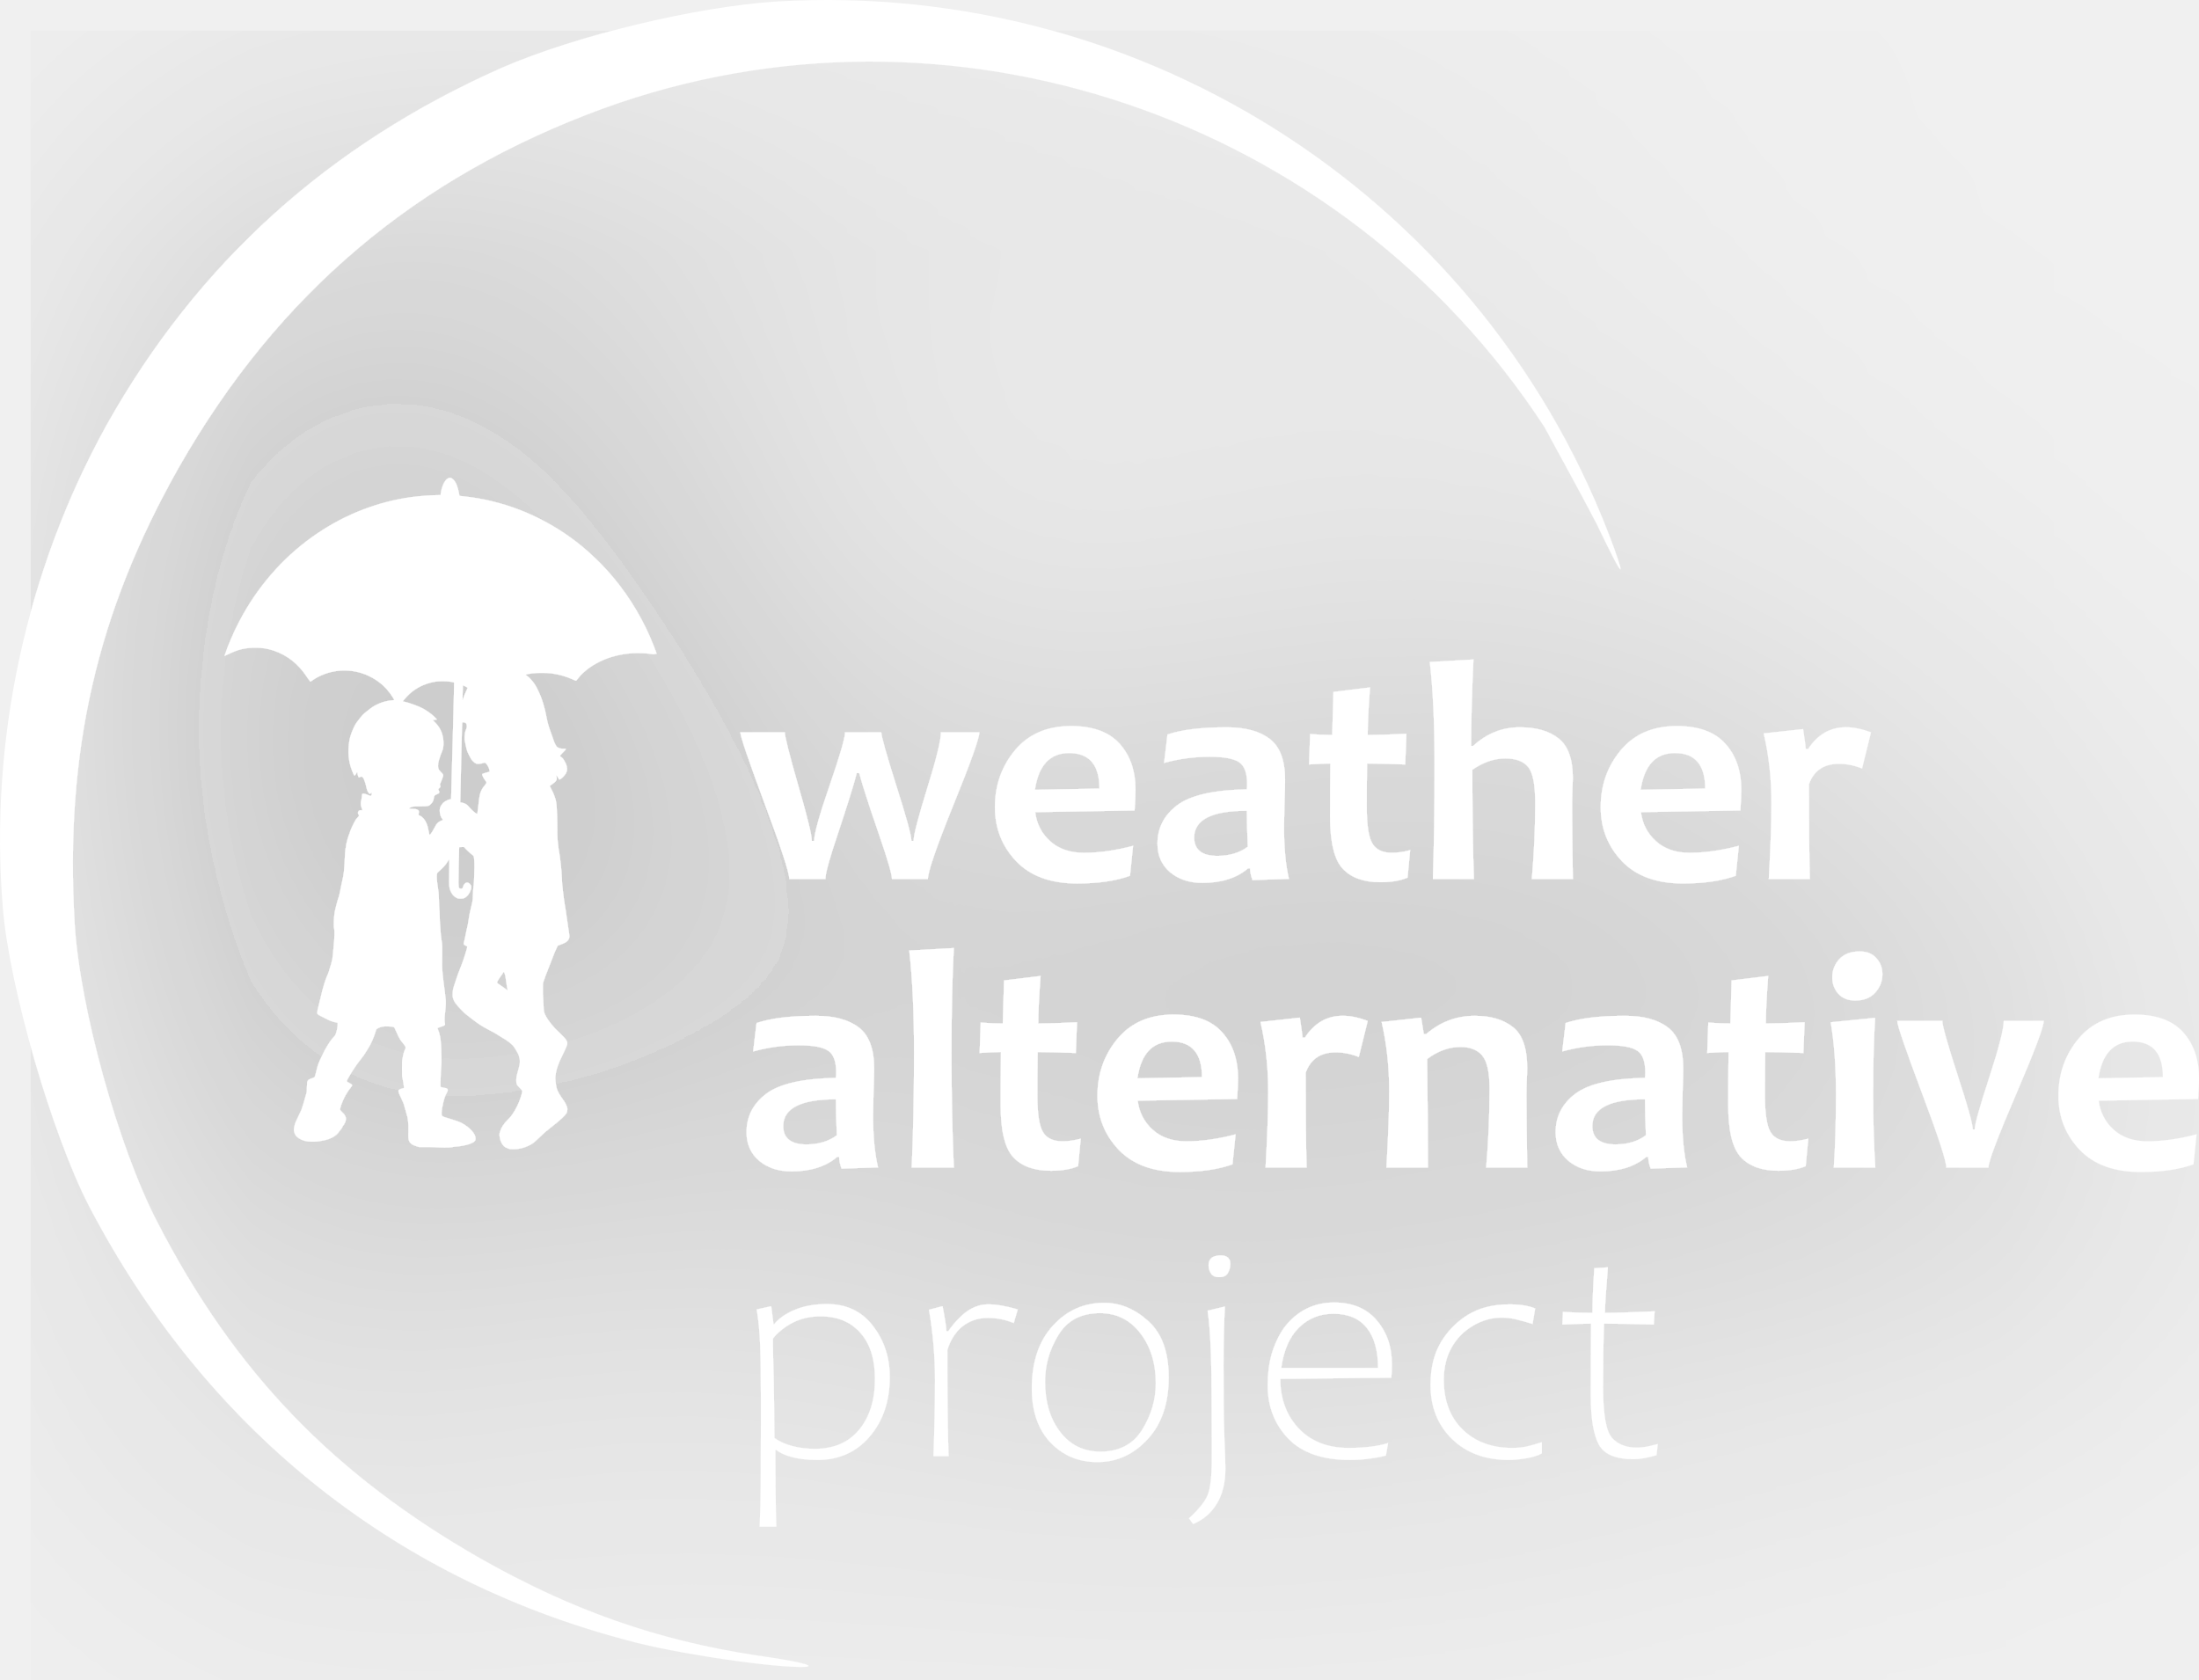
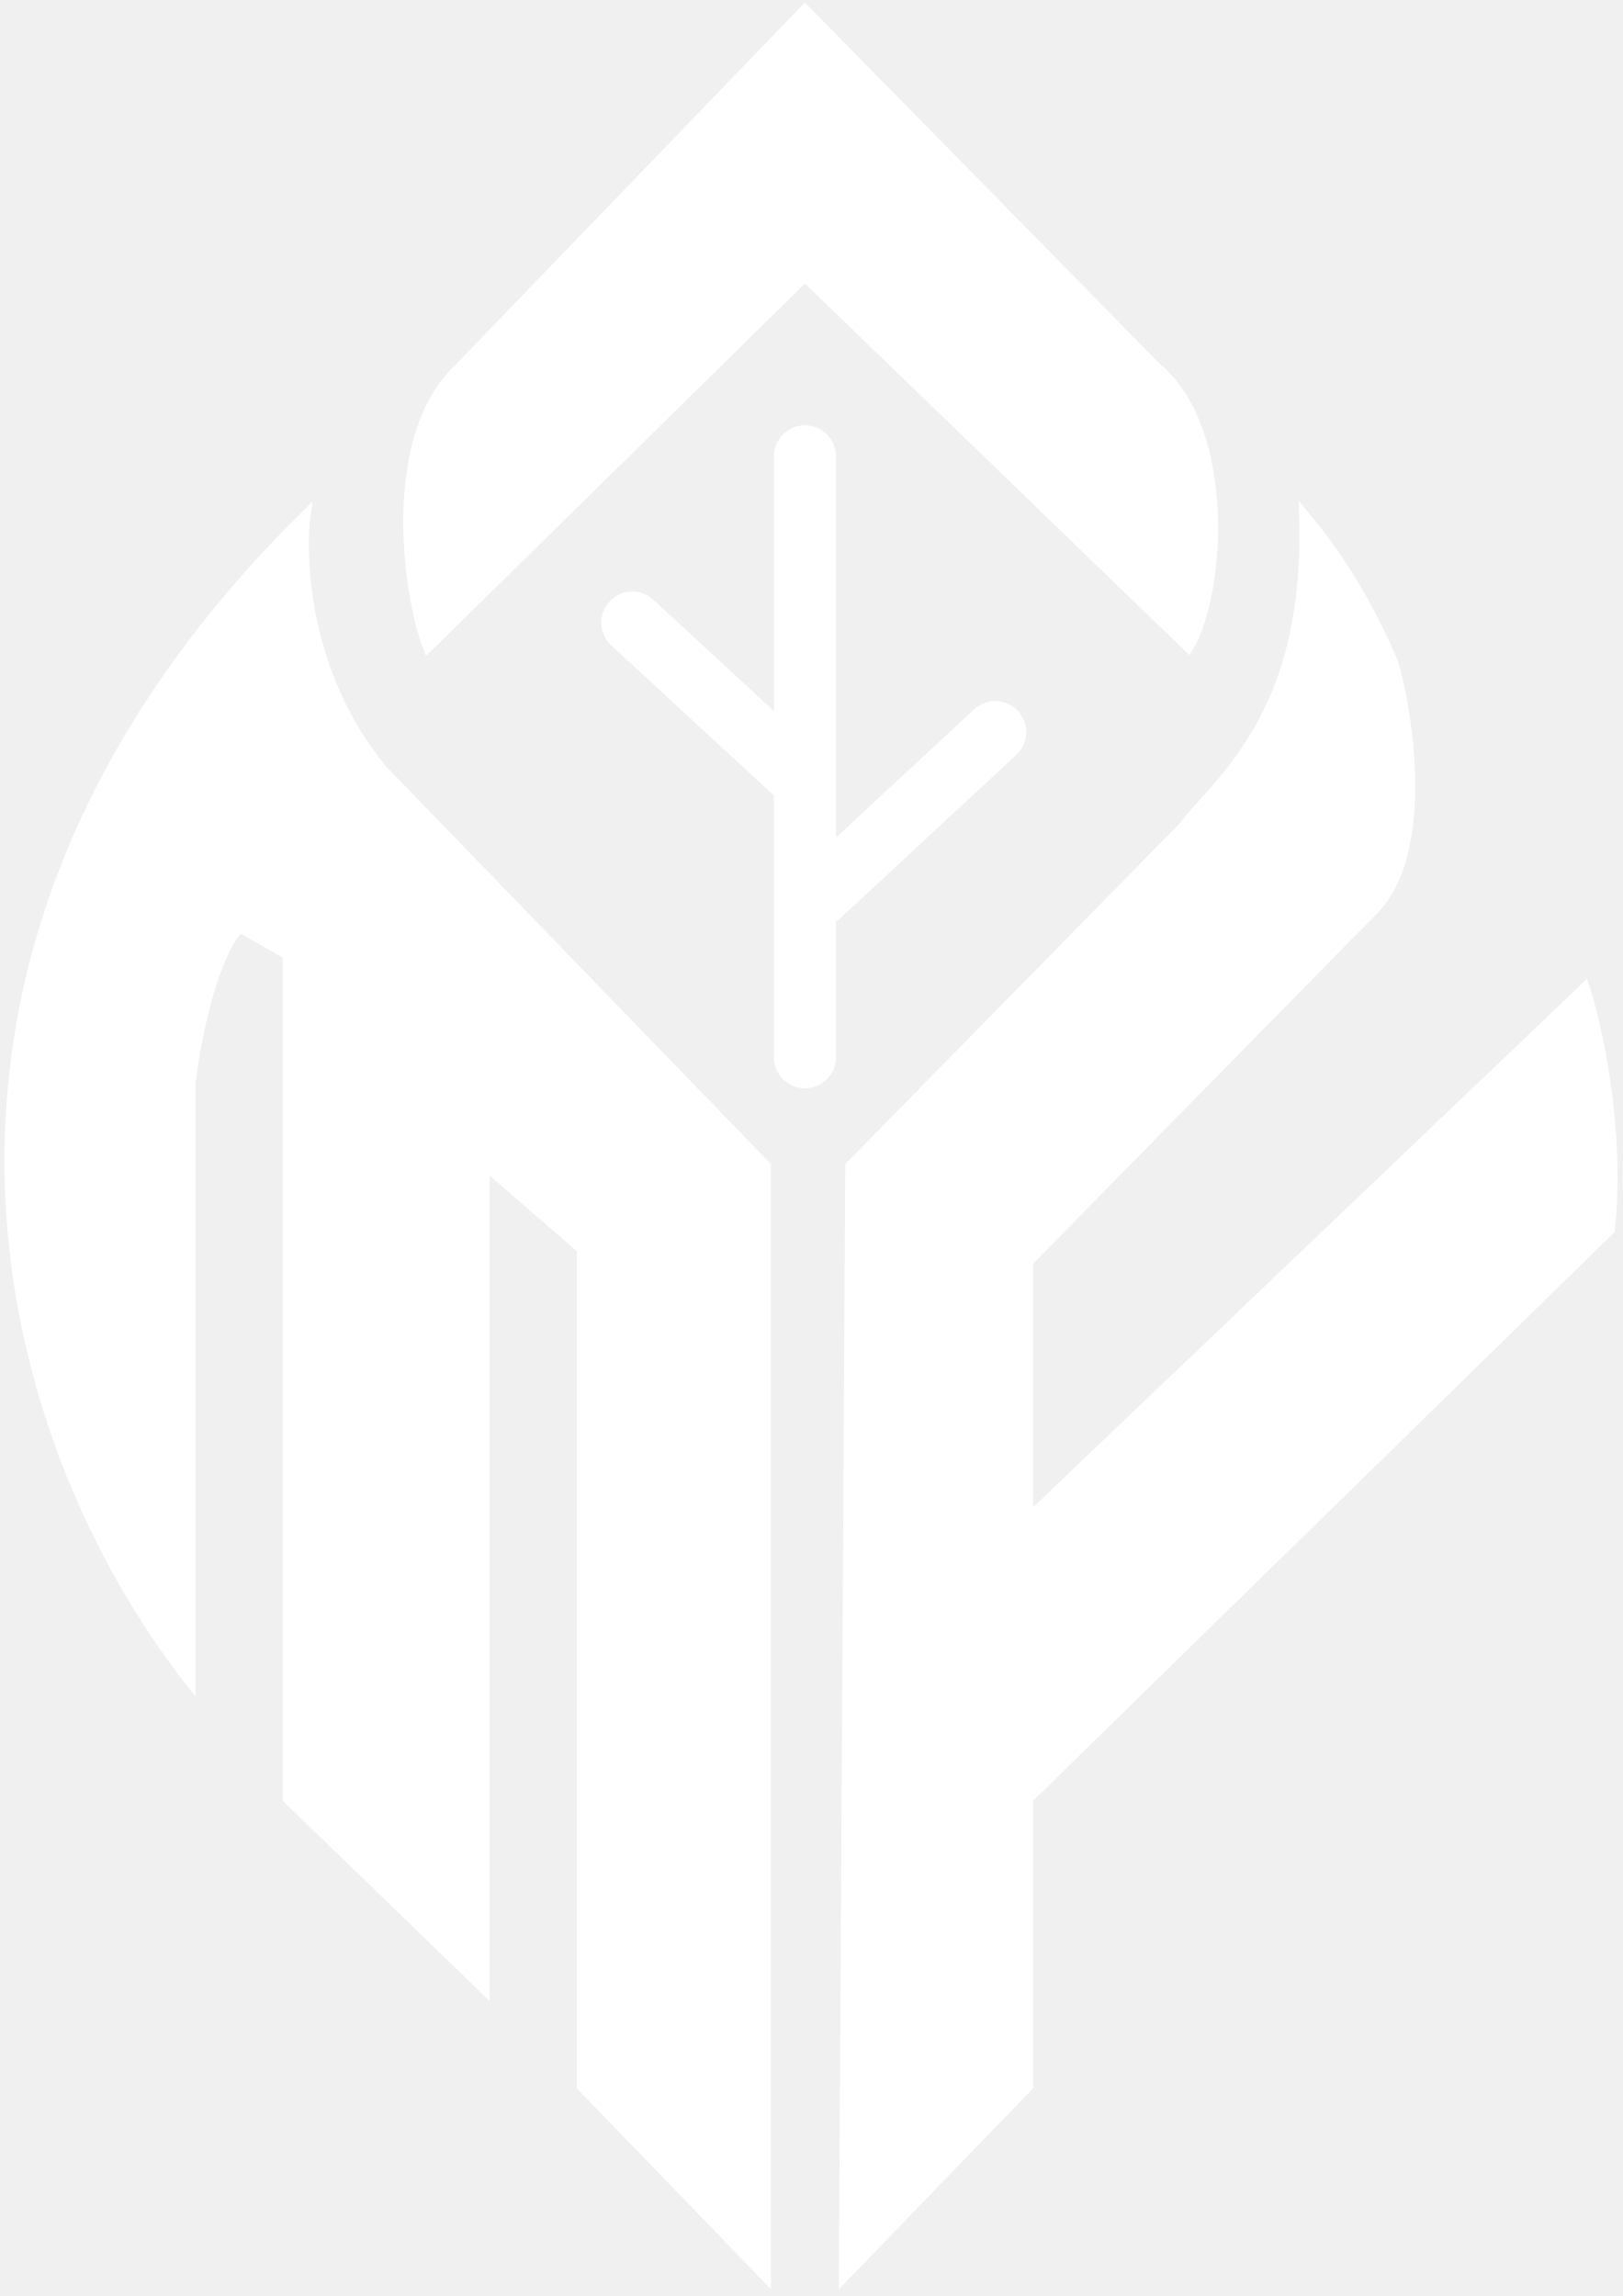
- <svg xmlns="http://www.w3.org/2000/svg" class="child" x="0px" y="0px" viewBox="0 0 144 110" xml:space="preserve">
-   <filter id="shadow">
-     <feDropShadow dx="2" dy="2" stdDeviation="40" flood-color="#1E2023" flood-opacity=".5" />
-   </filter>
-   <g filter="url(#shadow)">
-     <path fill="#fff" d="m33.429 75.259c-0.072-0.015-0.257-0.085-0.322-0.122-0.106-0.059-0.21-0.18-0.273-0.316-0.066-0.143-0.077-0.177-0.106-0.338-0.03-0.166-0.029-0.211 0.01-0.349 0.08-0.287 0.216-0.5 0.518-0.81 0.224-0.231 0.266-0.284 0.441-0.575 0.098-0.161 0.238-0.438 0.261-0.516 0.006-0.021 0.028-0.074 0.048-0.117 0.077-0.168 0.194-0.568 0.194-0.666 1.75e-4 -0.034-0.034-0.076-0.161-0.203-0.207-0.205-0.235-0.267-0.233-0.51 0.002-0.187 0.024-0.299 0.124-0.639 0.136-0.461 0.144-0.647 0.045-0.972-0.041-0.134-0.293-0.559-0.395-0.668-0.115-0.123-0.442-0.37-0.578-0.439-0.047-0.024-0.167-0.098-0.266-0.164-0.217-0.145-0.405-0.253-0.739-0.422-0.137-0.07-0.305-0.163-0.374-0.207-0.069-0.044-0.156-0.099-0.195-0.121-0.126-0.073-0.744-0.537-0.967-0.725-0.122-0.103-0.461-0.462-0.58-0.615-0.117-0.15-0.166-0.242-0.214-0.399-0.031-0.103-0.034-0.136-0.026-0.327 0.01-0.23 0.011-0.236 0.198-0.804 0.148-0.451 0.209-0.617 0.389-1.059 0.127-0.312 0.385-1.14 0.369-1.183-5e-3 -0.015-0.056-0.047-0.113-0.074-0.126-0.06-0.14-0.086-0.108-0.2 0.051-0.181 0.111-0.455 0.14-0.639 0.013-0.082 0.035-0.183 0.049-0.226 0.037-0.115 0.091-0.397 0.138-0.724 0.023-0.158 0.063-0.372 0.089-0.475 0.026-0.103 0.057-0.232 0.069-0.288 0.012-0.056 0.039-0.175 0.06-0.265 0.031-0.134 0.04-0.221 0.047-0.483 8e-3 -0.296 0.015-0.388 0.056-0.724 0.023-0.193 0.05-1.126 0.039-1.386-0.014-0.346-0.031-0.445-0.082-0.483-0.157-0.118-0.503-0.443-0.566-0.532-0.022-0.031-0.033-0.033-0.182-0.024l-0.159 6e-3 -0.008 0.111c-0.011 0.153-0.046 1.979-0.043 2.237 3e-3 0.218 0.018 0.311 0.055 0.342 0.034 0.03 0.129 0.038 0.178 0.018 0.037-0.015 0.048-0.033 0.063-0.101 0.036-0.162 0.157-0.289 0.274-0.289 0.062 0 0.151 0.053 0.208 0.124 0.072 0.089 0.082 0.191 0.034 0.338-0.084 0.256-0.226 0.444-0.41 0.54-0.091 0.047-0.106 0.05-0.26 0.05-0.154 0-0.17-2e-3 -0.268-0.051-0.252-0.124-0.436-0.42-0.479-0.772-0.01-0.082-0.011-0.405-0.002-0.913 0.007-0.433 8e-3 -0.797 0.002-0.809-0.009-0.018-0.018-9e-3 -0.037 0.027-0.014 0.027-0.031 0.049-0.038 0.049-0.007 0-0.021 0.021-0.032 0.043-0.066 0.146-0.309 0.42-0.549 0.621-0.084 0.07-0.125 0.117-0.138 0.155-0.031 0.095-0.026 0.383 0.012 0.645 0.019 0.133 0.043 0.301 0.052 0.374 0.009 0.073 0.024 0.171 0.032 0.218 8e-3 0.047 0.021 0.317 0.029 0.6 8e-3 0.283 0.021 0.556 0.03 0.607 0.009 0.051 0.016 0.216 0.017 0.366 2.96e-4 0.15 0.011 0.395 0.023 0.545 0.012 0.15 0.03 0.384 0.039 0.52 0.009 0.137 0.023 0.277 0.03 0.312 8e-3 0.035 0.029 0.175 0.046 0.311 0.03 0.23 0.031 0.298 0.023 0.958-0.006 0.495-0.004 0.758 0.008 0.866 0.01 0.086 0.024 0.251 0.032 0.366 8e-3 0.116 0.032 0.326 0.053 0.467 0.034 0.227 0.082 0.6 0.136 1.076 0.023 0.206 0.007 0.528-0.052 1.003-0.025 0.203-0.025 0.477 0.001 0.581 0.02 0.079 0.019 0.084-0.015 0.12-0.037 0.039-0.163 0.092-0.354 0.147-0.123 0.036-0.13 0.046-0.087 0.13 0.037 0.072 0.128 0.373 0.145 0.484 0.056 0.359 0.075 0.639 0.086 1.294 0.007 0.378 0.003 0.53-0.016 0.701-0.027 0.242-0.061 1.27-0.043 1.286 0.018 0.018 0.175 0.057 0.269 0.069 0.212 0.027 0.254 0.113 0.147 0.305-0.125 0.227-0.166 0.337-0.243 0.667-0.076 0.324-0.106 0.515-0.107 0.674-4.72e-4 0.145 0.001 0.153 0.042 0.19 0.055 0.051 0.136 0.082 0.522 0.195 0.311 0.091 0.603 0.193 0.704 0.245 0.278 0.142 0.558 0.353 0.715 0.539 0.157 0.185 0.231 0.331 0.24 0.474 0.006 0.095 3e-3 0.112-0.036 0.17-0.023 0.035-0.064 0.076-0.091 0.09-0.221 0.118-0.347 0.162-0.656 0.224-0.176 0.036-0.231 0.044-0.452 0.065-0.161 0.015-0.172 0.018-0.367 0.052-0.134 0.024-0.681 0.021-1.059-6e-3 -0.124-9e-3 -0.408-0.015-0.631-0.012l-0.405 2e-3 -0.156-0.05c-0.208-0.067-0.299-0.113-0.385-0.196-0.152-0.145-0.174-0.257-0.159-0.819 0.008-0.327 5e-3 -0.418-0.021-0.639-0.03-0.249-0.044-0.304-0.191-0.794-0.017-0.056-0.048-0.168-0.068-0.249-0.026-0.102-0.08-0.234-0.176-0.428-0.174-0.353-0.216-0.472-0.187-0.533 0.025-0.054 0.135-0.11 0.261-0.134 0.083-0.015 0.094-0.024 0.094-0.054 0-0.086-0.067-0.505-0.097-0.612-0.031-0.109-0.034-0.152-0.034-0.615-5.25e-4 -0.476 0.001-0.508 0.041-0.718 0.058-0.306 0.084-0.4 0.147-0.524 0.085-0.169 0.075-0.199-0.171-0.493-0.107-0.128-0.16-0.211-0.251-0.39-0.063-0.125-0.144-0.301-0.18-0.391-0.074-0.187-0.088-0.205-0.167-0.232-0.082-0.027-0.516-0.039-0.674-0.018-0.124 0.018-0.324 0.097-0.409 0.163-0.017 0.012-0.046 0.089-0.073 0.194-0.07 0.267-0.303 0.799-0.444 1.015-0.031 0.047-0.116 0.186-0.19 0.308-0.074 0.122-0.139 0.222-0.145 0.222-0.006 0-0.031 0.03-0.056 0.066-0.065 0.095-0.188 0.259-0.25 0.331-0.152 0.179-0.603 0.876-0.742 1.145-0.071 0.138-0.061 0.161 0.113 0.251 0.081 0.042 0.157 0.086 0.169 0.099 0.033 0.033 0.011 0.09-0.071 0.191-0.304 0.373-0.57 0.897-0.692 1.361-0.027 0.102-0.003 0.149 0.145 0.283 0.271 0.245 0.299 0.465 0.101 0.779-0.044 0.07-0.086 0.129-0.092 0.132-0.006 2e-3 -0.012 0.018-0.012 0.033 0 0.015-0.026 0.059-0.059 0.096-0.032 0.038-0.092 0.118-0.132 0.177-0.221 0.331-0.598 0.538-1.132 0.625-0.082 0.012-0.197 0.034-0.255 0.046-0.125 0.027-0.488 0.03-0.681 6e-3 -0.285-0.034-0.554-0.155-0.745-0.333-0.083-0.078-0.173-0.303-0.174-0.435-2.34e-4 -0.079 0.067-0.369 0.115-0.494 0.021-0.055 0.105-0.233 0.187-0.395 0.082-0.162 0.169-0.348 0.194-0.413 0.059-0.155 0.168-0.514 0.268-0.882l0.08-0.295 0.011-0.319c0.009-0.286 0.014-0.326 0.045-0.384 0.047-0.089 0.095-0.123 0.243-0.168 0.07-0.021 0.152-0.056 0.183-0.078 0.061-0.042 0.07-0.069 0.163-0.473 0.07-0.306 0.146-0.517 0.294-0.813 0.079-0.158 0.153-0.312 0.165-0.341 0.044-0.111 0.249-0.469 0.373-0.652 0.071-0.105 0.182-0.249 0.246-0.319 0.148-0.162 0.149-0.162 0.206-0.339 0.053-0.163 0.094-0.401 0.094-0.544v-0.092l-0.121-0.027c-0.222-0.047-0.371-0.102-0.613-0.227-0.132-0.068-0.303-0.155-0.38-0.192-0.077-0.038-0.16-0.089-0.185-0.116-0.043-0.046-0.045-0.052-0.035-0.156 0.005-0.059 0.031-0.187 0.057-0.285 0.026-0.098 0.078-0.31 0.117-0.473 0.138-0.586 0.17-0.706 0.275-1.051 0.059-0.193 0.131-0.403 0.161-0.467 0.109-0.235 0.166-0.401 0.3-0.872 0.03-0.107 0.062-0.23 0.069-0.272 0.027-0.15 0.067-0.53 0.1-0.973 0.017-0.22 0.02-0.259 0.03-0.327 0.006-0.038 0.011-0.203 0.013-0.366 2e-3 -0.221-0.003-0.316-0.02-0.374-0.043-0.145-0.022-0.724 0.038-1.075 0.03-0.176 0.221-0.896 0.249-0.942 0.027-0.043 0.126-0.479 0.177-0.779 0.006-0.038 0.024-0.119 0.038-0.179 0.014-0.06 0.037-0.165 0.051-0.234 0.014-0.069 0.032-0.153 0.039-0.187 0.017-0.079 0.047-0.277 0.054-0.358 0.032-0.39 0.042-0.547 0.053-0.833 0.007-0.184 0.017-0.345 0.021-0.358 0.004-0.012 0.012-0.093 0.018-0.179 5e-3 -0.085 0.016-0.162 0.025-0.171 0.008-9e-3 0.015-0.047 0.015-0.086-6e-5 -0.134 0.152-0.691 0.229-0.842 0.011-0.021 0.02-0.05 0.02-0.063 2.96e-4 -0.069 0.286-0.681 0.393-0.84 0.031-0.047 0.093-0.121 0.136-0.163 0.089-0.087 0.097-0.126 0.04-0.18-0.071-0.067-0.04-0.208 0.058-0.259 0.035-0.018 0.071-0.024 0.124-0.018l0.075 9e-3 -0.01-0.042c-0.006-0.021-0.027-0.087-0.048-0.142-0.056-0.149-0.063-0.308-0.022-0.459 0.018-0.067 0.037-0.176 0.042-0.241 0.012-0.167 0.018-0.188 0.06-0.207 0.043-0.021 0.216 0.024 0.381 0.098 0.055 0.024 0.115 0.044 0.134 0.044 0.051 0 0.08-0.068 0.073-0.168-0.003-0.046-0.03-0.044-0.068 2e-3 -0.041 0.052-0.061 0.049-0.121-0.018-0.067-0.073-0.119-0.19-0.149-0.334-0.045-0.214-0.103-0.412-0.157-0.536-0.06-0.139-0.083-0.17-0.148-0.196-0.038-0.015-0.055-0.015-0.113 0.015-0.037 0.018-0.072 0.033-0.078 0.033-0.032 0-0.104-0.209-0.104-0.301-2.34e-4 -0.076-0.017-0.065-0.087 0.06-0.063 0.113-0.074 0.123-0.109 0.104-0.057-0.032-0.235-0.492-0.302-0.782-0.132-0.571-0.11-1.298 0.055-1.83 0.087-0.279 0.24-0.618 0.366-0.812 0.067-0.102 0.316-0.42 0.429-0.546 0.062-0.07 0.519-0.432 0.659-0.522 0.17-0.11 0.41-0.223 0.619-0.292 0.224-0.074 0.361-0.104 0.6-0.128 0.101-9e-3 0.183-0.021 0.183-0.03 0-0.024-0.177-0.305-0.276-0.436-0.373-0.499-0.799-0.848-1.37-1.124-1.126-0.545-2.477-0.48-3.549 0.17-0.077 0.046-0.178 0.113-0.223 0.147-0.046 0.034-0.088 0.057-0.095 0.049-0.006-6e-3 -0.021-0.038-0.033-0.068-0.012-0.03-0.033-0.063-0.048-0.074-0.015-9e-3 -0.087-0.11-0.161-0.222-0.545-0.818-1.266-1.38-2.145-1.673-0.402-0.134-0.742-0.187-1.204-0.187-0.641-5.3e-4 -1.137 0.116-1.718 0.404-0.157 0.078-0.288 0.139-0.291 0.135-0.006-6e-3 0.007-0.045 0.069-0.206 0.018-0.047 0.036-0.098 0.039-0.114 0.018-0.084 0.31-0.807 0.375-0.93 0.02-0.038 0.037-0.075 0.037-0.082 0-0.051 0.432-0.923 0.658-1.328 1.213-2.175 2.905-4.026 4.918-5.381 1.883-1.267 3.996-2.078 6.173-2.368 0.541-0.072 1.268-0.125 1.711-0.125h0.169l2.37e-4 -0.043c1.75e-4 -0.024 0.014-0.109 0.031-0.191 0.091-0.433 0.254-0.75 0.443-0.858 0.135-0.077 0.237-0.053 0.375 0.087 0.162 0.164 0.296 0.509 0.365 0.937 0.02 0.127 0.009 0.119 0.21 0.137 0.191 0.018 0.709 0.085 0.95 0.126 2.529 0.427 4.926 1.533 6.938 3.2 0.498 0.413 1.175 1.063 1.607 1.544 1.155 1.286 2.086 2.731 2.796 4.343 0.14 0.317 0.412 1.01 0.428 1.09 0.004 0.018-0.01 0.024-0.058 0.024-0.037-5e-4 -0.069 6e-3 -0.079 0.021-0.014 0.018-0.032 0.021-0.101 6e-3 -0.313-0.064-0.971-0.095-1.377-0.066-0.771 0.056-1.45 0.231-2.087 0.538-0.608 0.293-1.122 0.692-1.458 1.133-0.05 0.066-0.098 0.124-0.107 0.129-0.008 6e-3 -0.077-0.021-0.152-0.056-0.448-0.213-0.94-0.356-1.476-0.429-0.28-0.038-0.947-0.039-1.223-1e-3 -0.227 0.031-0.439 0.071-0.455 0.086-0.006 6e-3 0.035 0.042 0.092 0.081 0.202 0.137 0.485 0.477 0.62 0.747 0.229 0.456 0.323 0.684 0.435 1.06 0.117 0.391 0.146 0.511 0.228 0.941 0.062 0.327 0.141 0.598 0.3 1.023 0.072 0.192 0.143 0.395 0.158 0.452 0.015 0.057 0.063 0.172 0.107 0.256 0.068 0.13 0.091 0.16 0.152 0.198 0.1 0.062 0.216 0.089 0.383 0.089 0.079 1.7e-4 0.147 6e-3 0.153 0.015 0.015 0.024-0.009 0.056-0.201 0.25-0.142 0.143-0.181 0.192-0.173 0.215 5e-3 0.018 0.05 0.058 0.099 0.092 0.069 0.048 0.106 0.091 0.163 0.187 0.105 0.176 0.149 0.28 0.177 0.411 0.036 0.17 0.024 0.282-0.045 0.421-0.092 0.186-0.367 0.45-0.444 0.426-0.016-6e-3 -0.05-0.05-0.074-0.099-0.024-0.049-0.049-0.093-0.054-0.097-5e-3 -6e-3 -0.025-0.03-0.046-0.054-0.02-0.027-0.033-0.035-0.028-0.021 5e-3 0.015 0.017 0.069 0.028 0.122 0.036 0.181-0.031 0.284-0.3 0.463-0.084 0.056-0.153 0.107-0.153 0.114 0 6e-3 0.049 0.103 0.108 0.212 0.169 0.311 0.295 0.664 0.326 0.909 0.036 0.29 0.064 1.004 0.064 1.613 0 0.339 0.007 0.681 0.015 0.759 0.008 0.079 0.023 0.224 0.033 0.322 0.023 0.224 0.039 0.344 0.06 0.444 0.064 0.299 0.173 1.301 0.188 1.729 0.013 0.363 0.019 0.446 0.063 0.818 0.07 0.59 0.096 0.782 0.132 0.981 0.045 0.247 0.083 0.5 0.14 0.919 0.023 0.167 0.058 0.412 0.079 0.545 0.09 0.571 0.091 0.581 0.071 0.673-0.046 0.204-0.194 0.328-0.549 0.457l-0.206 0.075-0.077 0.164c-0.094 0.2-0.198 0.452-0.278 0.671-0.033 0.09-0.078 0.209-0.102 0.265-0.023 0.056-0.089 0.224-0.147 0.374-0.058 0.15-0.134 0.346-0.17 0.436-0.036 0.09-0.094 0.251-0.129 0.358l-0.064 0.195-0.006 0.333c-0.004 0.197 0.001 0.397 0.012 0.49 0.01 0.086 0.024 0.343 0.031 0.57 0.015 0.464 0.02 0.494 0.136 0.725 0.176 0.351 0.537 0.792 0.929 1.135 0.05 0.044 0.167 0.162 0.258 0.261 0.178 0.194 0.236 0.298 0.236 0.427 3.52e-4 0.081-0.103 0.334-0.28 0.687-0.325 0.649-0.458 1.042-0.501 1.484-0.013 0.136 0.02 0.478 0.07 0.718 0.043 0.206 0.207 0.499 0.493 0.879 0.064 0.084 0.171 0.306 0.207 0.427 0.028 0.092 0.013 0.243-0.034 0.345-0.072 0.159-0.43 0.491-1.032 0.957-0.288 0.223-0.457 0.369-0.686 0.592-0.168 0.163-0.347 0.33-0.399 0.372-0.274 0.219-0.668 0.382-1.075 0.444-0.107 0.018-0.43 0.021-0.495 6e-3zm-0.186-10.437c-0.027-0.069-0.057-0.239-0.093-0.526-0.022-0.171-0.051-0.357-0.064-0.413-0.025-0.106-0.079-0.234-0.099-0.234-0.006 0-0.028 0.03-0.048 0.066-0.02 0.036-0.07 0.108-0.11 0.16-0.13 0.167-0.279 0.416-0.279 0.466 0 0.027 0.127 0.126 0.278 0.22 0.054 0.034 0.135 0.09 0.179 0.124 0.114 0.089 0.219 0.162 0.234 0.163 0.007 4.5e-4 0.009-0.012 3e-3 -0.027zm-5.028-10.225c0.069-0.09 0.197-0.308 0.299-0.506 0.045-0.087 0.093-0.153 0.147-0.203 0.076-0.069 0.231-0.159 0.277-0.16 0.011-2.3e-4 0.034-9e-3 0.05-0.021 0.028-0.021 0.026-0.027-0.035-0.095-0.127-0.144-0.196-0.504-0.137-0.71 0.031-0.105 0.132-0.259 0.229-0.346 0.092-0.082 0.296-0.188 0.408-0.211l0.085-0.018 0.012-0.424c0.006-0.233 0.014-0.539 0.018-0.681 0.004-0.141 0.046-1.665 0.093-3.386 0.048-1.721 0.081-3.135 0.074-3.142-0.007-6e-3 -0.104-0.03-0.215-0.047-0.16-0.027-0.267-0.034-0.514-0.035-0.345-5.1e-4 -0.525 0.021-0.833 0.1-0.582 0.15-1.109 0.458-1.519 0.888-0.123 0.129-0.281 0.323-0.27 0.332 3e-3 2e-3 0.051 0.012 0.107 0.024 0.264 0.051 0.904 0.283 1.168 0.424 0.307 0.163 0.59 0.367 0.806 0.58 0.079 0.078 0.144 0.147 0.144 0.153 0 9e-3 -0.015 0.012-0.034 0.012-0.018 0-0.079 6e-3 -0.134 0.018l-0.1 0.018 0.147 0.144c0.382 0.374 0.575 0.876 0.553 1.439-0.009 0.229-0.031 0.324-0.128 0.545-0.044 0.101-0.079 0.203-0.178 0.523-0.029 0.095-0.051 0.252-0.049 0.355 0.004 0.165 0.043 0.248 0.181 0.385 0.133 0.131 0.169 0.187 0.158 0.247-0.013 0.067-0.148 0.424-0.191 0.504-0.037 0.069-0.038 0.076-0.015 0.109 0.013 0.021 0.024 0.057 0.024 0.085 0 0.04-0.013 0.061-0.063 0.101-0.079 0.064-0.091 0.106-0.045 0.167 0.041 0.055 0.044 0.132 0.006 0.174-0.014 0.015-0.065 0.044-0.114 0.064-0.17 0.068-0.195 0.1-0.22 0.275-0.021 0.149-0.068 0.245-0.175 0.357-0.154 0.16-0.171 0.164-0.701 0.17-0.269 2e-3 -0.474 0.012-0.514 0.021-0.102 0.027-0.196 0.074-0.214 0.107-0.015 0.027-5e-3 0.03 0.206 0.036 0.189 6e-3 0.234 0.012 0.304 0.043 0.113 0.05 0.136 0.096 0.113 0.226-0.025 0.143-0.025 0.142 0.069 0.18 0.101 0.041 0.205 0.129 0.29 0.244 0.091 0.123 0.196 0.349 0.224 0.485 0.093 0.448 0.114 0.532 0.131 0.532 0.007 0 0.041-0.037 0.075-0.082zm3.064-1.499c0.005-0.051 0.012-0.104 0.015-0.117 0.004-0.012 0.021-0.156 0.039-0.319 0.063-0.577 0.091-0.705 0.202-0.923 0.066-0.13 0.087-0.161 0.222-0.327 0.124-0.152 0.124-0.16 0.024-0.3-0.163-0.227-0.23-0.376-0.193-0.426 0.015-0.021 0.283-0.107 0.437-0.141 0.043-9e-3 0.044-0.012 0.034-0.083-0.015-0.102-0.08-0.26-0.149-0.361-0.111-0.164-0.157-0.184-0.288-0.129-0.069 0.03-0.132 0.041-0.243 0.047-0.135 6e-3 -0.158 6e-3 -0.226-0.027-0.043-0.021-0.123-0.085-0.187-0.15-0.097-0.1-0.128-0.146-0.235-0.36-0.147-0.292-0.154-0.312-0.244-0.718-0.068-0.303-0.07-0.325-0.064-0.506 8e-3 -0.216 0.037-0.363 0.096-0.491 0.05-0.108 0.062-0.219 0.035-0.321-0.016-0.061-0.031-0.083-0.072-0.106-0.062-0.034-0.173-0.051-0.203-0.03-0.018 0.012-0.03 0.423-0.073 2.333-0.028 1.275-0.055 2.449-0.059 2.609l-0.008 0.291 0.11 0.018c0.068 0.012 0.155 0.042 0.229 0.079 0.102 0.052 0.135 0.08 0.227 0.192 0.133 0.162 0.401 0.407 0.484 0.444l0.062 0.027 0.011-0.056c0.006-0.03 0.015-0.098 0.02-0.149zm-0.86-7.601c0.027-0.069 0.086-0.198 0.131-0.288 0.076-0.152 0.08-0.165 0.055-0.185-0.037-0.03-0.284-0.148-0.291-0.141-0.003 2e-3 -0.01 0.227-0.015 0.497l-0.01 0.491 0.04-0.125c0.022-0.069 0.062-0.181 0.089-0.249zm19.101 62.908c-6.422-0.983-12-2.909-18.078-6.353-9.557-5.477-16.046-12.118-21.16-22.057-2.537-4.896-5.069-14.051-5.389-19.482-0.667-11.248 1.446-20.426 6.849-29.963 6.484-11.334 15.494-18.951 27.734-23.44 22.637-8.233 48.388 0.491 61.671 20.864 0.658 1.237 2.221 4.037 3.402 6.312 1.672 3.48 1.9 3.732 1.186 1.722-8.274-22.784-30.593-37.345-54.874-35.911-5.191 0.332-13.108 2.207-18.032 4.357-11.305 5.019-19.888 12.755-25.855 23.394-5.257 9.496-7.69 20.655-6.79 31.602 0.426 5.244 3.246 14.871 5.629 19.494 7.55 14.468 19.743 24.341 35.146 28.438 3.082 0.882 9.984 1.89 11.843 1.77 0.606-0.089-0.821-0.404-3.282-0.748zm58.957-13.112q-0.879 0.263-1.506 0.263-1.769 0-2.285-0.981-0.516-0.991-0.516-3.174 0-2.649 0.02-4.721-0.607 0-1.88 0.061l0.04-0.829q1.122 0.061 1.931 0.061 0-1.102 0.121-2.921l0.89-0.061q-0.192 2.335-0.192 2.982 0.879 0 3.255-0.101l-0.061 0.869q-2.083-0.061-3.255-0.061-0.061 1.769-0.061 4.165 0 2.628 0.566 3.296 0.576 0.657 1.628 0.657 0.293 0 0.607-0.051 0.313-0.061 0.778-0.182zm-13.93-4.933q0 2.052 1.233 3.255 1.243 1.203 3.235 1.203 0.485 0 0.91-0.081 0.425-0.091 1.041-0.293v0.728q-0.344 0.212-1.001 0.323-0.647 0.111-1.173 0.111-2.295 0-3.71-1.375-1.405-1.375-1.405-3.538 0-1.648 0.677-2.79 0.687-1.142 1.789-1.81 1.112-0.677 2.709-0.677 1.041 0 1.678 0.273l-0.172 1.011q-0.667-0.212-1.122-0.313-0.445-0.101-0.92-0.101-0.97 0-1.87 0.536-0.9 0.536-1.405 1.446-0.495 0.9-0.495 2.093zm-10.706-0.061q0 1.961 1.203 3.245 1.213 1.274 3.265 1.274 1.557 0 2.588-0.313l-0.142 0.809q-0.313 0.101-0.97 0.192-0.657 0.101-1.395 0.101-2.679 0-4.034-1.405-1.345-1.415-1.345-3.488 0-1.102 0.263-2.042 0.273-0.94 0.809-1.719 1.274-1.658 3.275-1.658 1.799 0 2.79 1.163 1.001 1.163 1.001 2.871 0 0.556-0.04 0.89zm0.061-0.718h6.338q0-1.708-0.738-2.628-0.738-0.92-2.184-0.92-1.345 0-2.264 0.91-0.91 0.9-1.152 2.639zm-4.761-6.733q0-0.283 0.182-0.455 0.192-0.182 0.627-0.182 0.313 0 0.465 0.152 0.152 0.142 0.152 0.384 0 0.344-0.162 0.617-0.152 0.273-0.576 0.273-0.364 0-0.526-0.243-0.162-0.243-0.162-0.546zm0.991 9.189q0 0.778 0.051 2.214 0.061 1.425 0.061 1.931 0 1.365-0.556 2.275-0.546 0.92-1.557 1.345l-0.273-0.374q0.95-0.859 1.223-1.516 0.273-0.657 0.273-2.457l-0.01-3.103q0-2.446-0.061-3.993-0.061-1.557-0.202-2.527l1.132-0.273q-0.091 1.648-0.091 3.862zm-8.279 3.71q-1.83 0-3.063-1.284-1.223-1.294-1.223-3.538 0-2.598 1.375-4.104t3.366-1.506q1.577 0 2.901 1.213 1.324 1.203 1.324 3.67 0 2.558-1.385 4.054-1.375 1.496-3.296 1.496zm0.182-9.755q-1.86 0-2.729 1.435-0.869 1.425-0.869 3.043 0 2.022 0.991 3.306 0.991 1.284 2.628 1.284 1.85 0 2.74-1.435 0.89-1.435 0.89-3.033 0-1.971-1.011-3.285t-2.639-1.314zm-5.651 0.647q-0.809-0.334-1.698-0.334-0.94 0-1.638 0.536-0.687 0.536-1.011 1.557 0 4.751 0.081 6.955h-0.991q0.101-2.77 0.101-4.974 0-2.295-0.394-4.61l0.89-0.233q0.233 1.203 0.253 1.638h0.121q0.627-0.89 1.264-1.324 0.647-0.435 1.345-0.435 0.799 0 1.941 0.334zm-15.73 0.081h0.04q0.465-0.576 1.365-0.95 0.9-0.374 2.093-0.374 1.921 0 3.013 1.435 1.102 1.425 1.102 3.346 0 2.355-1.314 3.892-1.304 1.537-3.427 1.537-0.981 0-1.678-0.192-0.687-0.192-0.991-0.455h-0.081q0 3.124 0.061 5.014h-1.092q0.061-1.304 0.071-2.992 0.01-1.688 0.01-3.619v-1.88q0-2.123-0.051-3.427-0.051-1.304-0.222-2.305l0.95-0.212zm6.642 3.579q0-1.941-0.95-3.013-0.95-1.082-2.608-1.082-1.021 0-1.81 0.404-0.778 0.394-1.314 1.041 0 0.991 0.051 2.537l0.03 2.002q0.02 1.254 0.02 1.981 0.475 0.344 1.163 0.526 0.698 0.182 1.486 0.182 1.86 0 2.891-1.243 1.041-1.254 1.041-3.336zm86.706-19.675q0 0.516-0.061 1.345l-6.51 0.111q0.142 1.142 0.981 1.901 0.839 0.758 2.204 0.758 1.516 0 3.225-0.455l-0.202 1.961q-1.395 0.505-3.457 0.505-2.608 0-4.003-1.466-1.385-1.466-1.385-3.528 0-2.153 1.314-3.73 1.324-1.587 3.67-1.587 2.143 0 3.184 1.163t1.041 3.023zm-2.365-0.091q0-2.325-1.981-2.325-1.89 0-2.244 2.406zm-7.804-3.68q0 0.586-1.81 4.802-1.81 4.215-1.81 4.802h-2.76q0-0.647-1.607-4.913-1.607-4.276-1.607-4.691h2.952q0 0.455 0.991 3.518 1.001 3.053 1.001 3.589h0.131q0-0.485 0.95-3.397t0.95-3.71zm-11.029 9.604h-2.719q0.142-2.093 0.142-4.802 0-2.689-0.344-4.711l2.911-0.293q-0.131 1.961-0.131 5.004 0 2.598 0.142 4.802zm0.465-12.657q0 0.687-0.475 1.203-0.465 0.516-1.304 0.516-0.708 0-1.112-0.445-0.394-0.445-0.394-1.072 0-0.687 0.465-1.193 0.475-0.505 1.324-0.505 0.718 0 1.102 0.445 0.394 0.435 0.394 1.051zm-4.852 10.766-0.172 1.799q-0.708 0.303-1.779 0.303-1.638 0-2.467-0.89-0.829-0.89-0.829-3.427 0-1.526 0.02-3.457-0.516 0-1.395 0.061l0.071-1.992q0.778 0.061 1.446 0.061 0.01-0.536 0.081-2.82l2.396-0.293q-0.152 2.012-0.152 3.114 0.849 0 2.537-0.081l-0.081 2.012q-1.537-0.061-2.497-0.061-0.02 1.345-0.02 2.82 0 1.799 0.364 2.416 0.364 0.607 1.284 0.607 0.556 0 1.193-0.172zm-3.811-7.713m-4.125 9.594-2.386 0.081q-0.162-0.425-0.162-0.768h-0.131q-1.112 0.95-3.002 0.95-1.264 0-2.103-0.698-0.829-0.708-0.829-1.87 0-1.537 1.294-2.517 1.304-0.981 4.559-1.041 0.02-0.182 0.02-0.344 0-1.092-0.526-1.435-0.526-0.354-1.931-0.354-1.526 0-2.982 0.404l0.222-1.86q1.375-0.475 3.882-0.475 1.83 0 2.82 0.768 1.001 0.768 1.001 2.689 0 0.425-0.04 1.547-0.03 1.122-0.03 1.496 0 2.093 0.324 3.427zm-2.699-2.103q-0.061-1.365-0.061-2.355-3.447 0-3.447 1.749 0 1.203 1.516 1.203 1.193 0 1.992-0.596zm-7.774 2.113h-2.689q0.222-2.558 0.222-5.176 0-1.587-0.475-2.153-0.465-0.566-1.425-0.566-1.152 0-2.184 0.789 0.051 3.943 0.051 7.107h-2.719q0.182-3.164 0.182-4.974 0-2.416-0.495-4.559l2.588-0.283 0.172 1.072h0.162q1.385-1.193 3.184-1.193 1.557 0 2.487 0.738 0.94 0.728 0.94 2.699 0 0.293-0.03 0.789-0.02 0.485-0.02 1.001 0 1.365 0.051 4.711zm-10.443-9.604-0.586 2.365q-0.748-0.303-1.516-0.303-1.486 0-1.961 1.334 0 4.034 0.061 6.207h-2.689q0.172-3.043 0.172-4.974 0-2.406-0.505-4.559l2.578-0.283q0.172 1.112 0.172 1.304h0.162q0.93-1.425 2.477-1.425 0.728 0 1.638 0.334zm-8.492 3.771q0 0.516-0.061 1.345l-6.51 0.111q0.142 1.142 0.981 1.901 0.839 0.758 2.204 0.758 1.516 0 3.225-0.455l-0.202 1.961q-1.395 0.505-3.457 0.505-2.608 0-4.003-1.466-1.385-1.466-1.385-3.528 0-2.153 1.314-3.73 1.324-1.587 3.67-1.587 2.143 0 3.184 1.163t1.041 3.023zm-2.365-0.091q0-2.325-1.981-2.325-1.89 0-2.244 2.406zm-7.936 4.034-0.172 1.799q-0.708 0.303-1.779 0.303-1.638 0-2.467-0.89-0.829-0.89-0.829-3.427 0-1.526 0.02-3.457-0.516 0-1.395 0.061l0.071-1.992q0.778 0.061 1.446 0.061 0.01-0.536 0.081-2.82l2.396-0.293q-0.152 2.012-0.152 3.114 0.849 0 2.537-0.081l-0.081 2.012q-1.537-0.061-2.497-0.061-0.02 1.345-0.02 2.82 0 1.799 0.364 2.416 0.364 0.607 1.284 0.607 0.556 0 1.193-0.172zm-3.811-7.713m-4.499 9.604h-2.76q0.152-3.467 0.152-7.511 0-3.943-0.313-6.702l2.921-0.162q-0.152 2.861-0.152 6.864 0 4.064 0.152 7.511zm-4.964-0.01-2.386 0.081q-0.162-0.425-0.162-0.768h-0.131q-1.112 0.95-3.002 0.95-1.264 0-2.103-0.698-0.829-0.708-0.829-1.87 0-1.537 1.294-2.517 1.304-0.981 4.559-1.041 0.02-0.182 0.02-0.344 0-1.092-0.526-1.435-0.526-0.354-1.931-0.354-1.526 0-2.982 0.404l0.222-1.86q1.375-0.475 3.882-0.475 1.83 0 2.82 0.768 1.001 0.768 1.001 2.689 0 0.425-0.04 1.547-0.03 1.122-0.03 1.496 0 2.093 0.324 3.427zm-2.699-2.103q-0.061-1.365-0.061-2.355-3.447 0-3.447 1.749 0 1.203 1.516 1.203 1.193 0 1.992-0.596zm67.721-26.387-0.586 2.365q-0.748-0.303-1.516-0.303-1.486 0-1.961 1.334 0 4.034 0.061 6.207h-2.689q0.172-3.043 0.172-4.974 0-2.406-0.505-4.559l2.578-0.283q0.172 1.112 0.172 1.304h0.162q0.93-1.425 2.477-1.425 0.728 0 1.638 0.334zm-8.492 3.771q0 0.516-0.061 1.345l-6.51 0.111q0.142 1.142 0.981 1.901 0.839 0.758 2.204 0.758 1.516 0 3.225-0.455l-0.202 1.961q-1.395 0.505-3.457 0.505-2.608 0-4.003-1.466-1.385-1.466-1.385-3.528 0-2.153 1.314-3.73 1.324-1.587 3.67-1.587 2.143 0 3.184 1.163 1.041 1.163 1.041 3.023zm-2.365-0.091q0-2.325-1.981-2.325-1.89 0-2.244 2.406zm-8.664 5.924h-2.689q0.222-2.558 0.222-4.974 0-1.799-0.455-2.355-0.455-0.566-1.496-0.566-1.102 0-2.163 0.738 0 4.296 0.101 7.157h-2.689q0.111-3.134 0.111-7.511 0-4.034-0.313-6.702l2.861-0.162q-0.152 3.255-0.152 5.661h0.131q1.334-1.223 3.053-1.223 1.628 0 2.547 0.738 0.93 0.738 0.93 2.598 0 0.192-0.03 0.789-0.02 0.586-0.02 0.778 0 1.688 0.051 5.034zm-10.655-1.89-0.172 1.799q-0.708 0.303-1.779 0.303-1.638 0-2.467-0.89-0.829-0.89-0.829-3.427 0-1.526 0.02-3.457-0.516 0-1.395 0.061l0.071-1.992q0.778 0.061 1.446 0.061 0.01-0.536 0.081-2.82l2.396-0.293q-0.152 2.012-0.152 3.114 0.849 0 2.537-0.081l-0.081 2.012q-1.537-0.061-2.497-0.061-0.02 1.345-0.02 2.82 0 1.799 0.364 2.416 0.364 0.607 1.284 0.607 0.556 0 1.193-0.172zm-3.811-7.713m-4.125 9.594-2.386 0.081q-0.162-0.425-0.162-0.768h-0.131q-1.112 0.95-3.002 0.95-1.264 0-2.103-0.698-0.829-0.708-0.829-1.87 0-1.537 1.294-2.517 1.304-0.981 4.559-1.041 0.02-0.182 0.02-0.344 0-1.092-0.526-1.435-0.526-0.354-1.931-0.354-1.526 0-2.982 0.404l0.222-1.86q1.375-0.475 3.882-0.475 1.83 0 2.82 0.768 1.001 0.768 1.001 2.689 0 0.425-0.04 1.547-0.03 1.122-0.03 1.496 0 2.093 0.323 3.427zm-2.699-2.103q-0.061-1.365-0.061-2.355-3.447 0-3.447 1.749 0 1.203 1.516 1.203 1.193 0 1.992-0.596zm-7.349-3.72q0 0.516-0.061 1.345l-6.51 0.111q0.142 1.142 0.981 1.901 0.839 0.758 2.204 0.758 1.516 0 3.225-0.455l-0.202 1.961q-1.395 0.505-3.457 0.505-2.608 0-4.003-1.466-1.385-1.466-1.385-3.528 0-2.153 1.314-3.73 1.324-1.587 3.67-1.587 2.143 0 3.184 1.163 1.041 1.163 1.041 3.023zm-2.365-0.091q0-2.325-1.981-2.325-1.89 0-2.244 2.406zm-7.865-3.68q0 0.576-1.688 4.731-1.678 4.155-1.678 4.873h-2.355q0-0.465-0.829-2.861-1.031-2.992-1.314-4.074h-0.162q-0.263 1.041-1.254 4.023-0.799 2.365-0.799 2.911h-2.365q0-0.617-1.607-4.913-1.597-4.306-1.597-4.691h2.911q0 0.414 0.879 3.478 0.89 3.053 0.89 3.629h0.152q0-0.698 1.011-3.619 1.011-2.932 1.011-3.488h2.376q0 0.384 0.981 3.488 0.991 3.103 0.991 3.619h0.142q0-0.566 0.89-3.437 0.9-2.881 0.9-3.67z" />
-   </g>
+ <svg xmlns="http://www.w3.org/2000/svg" width="183" height="259" viewBox="0 0 183 259" fill="none">
+   <path d="M21.563 189.935C-0.071 162.532 -15.936 107.727 34.543 57.969C33.822 63.257 34.543 76.43 43.197 86.814L86.464 131.524V257L65.552 235.366V140.899L54.735 131.524V224.549L32.38 202.915V107.727L27.332 104.842C26.37 104.361 23.005 110.611 21.563 122.149V189.935Z" fill="white" />
+   <path d="M95.118 257L95.839 131.524L133.338 93.304C137.905 87.535 147.76 80.324 147.039 57.969C148 59.171 152.808 64.459 157.135 74.555C158.817 79.843 161.461 96.189 154.971 102.679L116.03 142.341V171.186L178.768 111.332C180.211 115.659 182.807 127.197 181.653 138.735L116.03 202.915V235.366L95.118 257Z" fill="white" />
+   <path d="M21.563 189.935C-0.071 162.532 -15.936 107.727 34.543 57.969C33.822 63.257 34.543 76.43 43.197 86.814L86.464 131.524V257L65.552 235.366V140.899L54.735 131.524V224.549L32.38 202.915V107.727L27.332 104.842C26.37 104.361 23.005 110.611 21.563 122.149V189.935Z" stroke="white" />
+   <path d="M95.118 257L95.839 131.524L133.338 93.304C137.905 87.535 147.76 80.324 147.039 57.969C148 59.171 152.808 64.459 157.135 74.555C158.817 79.843 161.461 96.189 154.971 102.679L116.03 142.341V171.186L178.768 111.332C180.211 115.659 182.807 127.197 181.653 138.735L116.03 202.915V235.366L95.118 257Z" stroke="white" />
+   <path d="M90.791 31.287L48.245 73.113C46.081 67.824 43.197 49.316 51.85 41.383L90.791 1L130.453 41.383C139.107 48.594 137.664 67.344 134.059 73.113L90.791 31.287Z" fill="white" stroke="white" />
+   <path d="M90.791 51.479V119.265" stroke="white" stroke-width="7" stroke-linecap="round" />
+   <path d="M114.636 85.146C116.052 83.83 116.134 81.616 114.819 80.199C113.503 78.783 111.289 78.701 109.872 80.016L114.636 85.146ZM109.872 80.016L89.681 98.765L94.444 103.895L114.636 85.146L109.872 80.016Z" fill="white" />
+   <path d="M73.695 67.656C72.274 66.345 70.06 66.434 68.749 67.854C67.438 69.275 67.526 71.489 68.947 72.8L73.695 67.656ZM68.947 72.8L87.696 90.107L92.444 84.963L73.695 67.656L68.947 72.8Z" fill="white" />
</svg>
